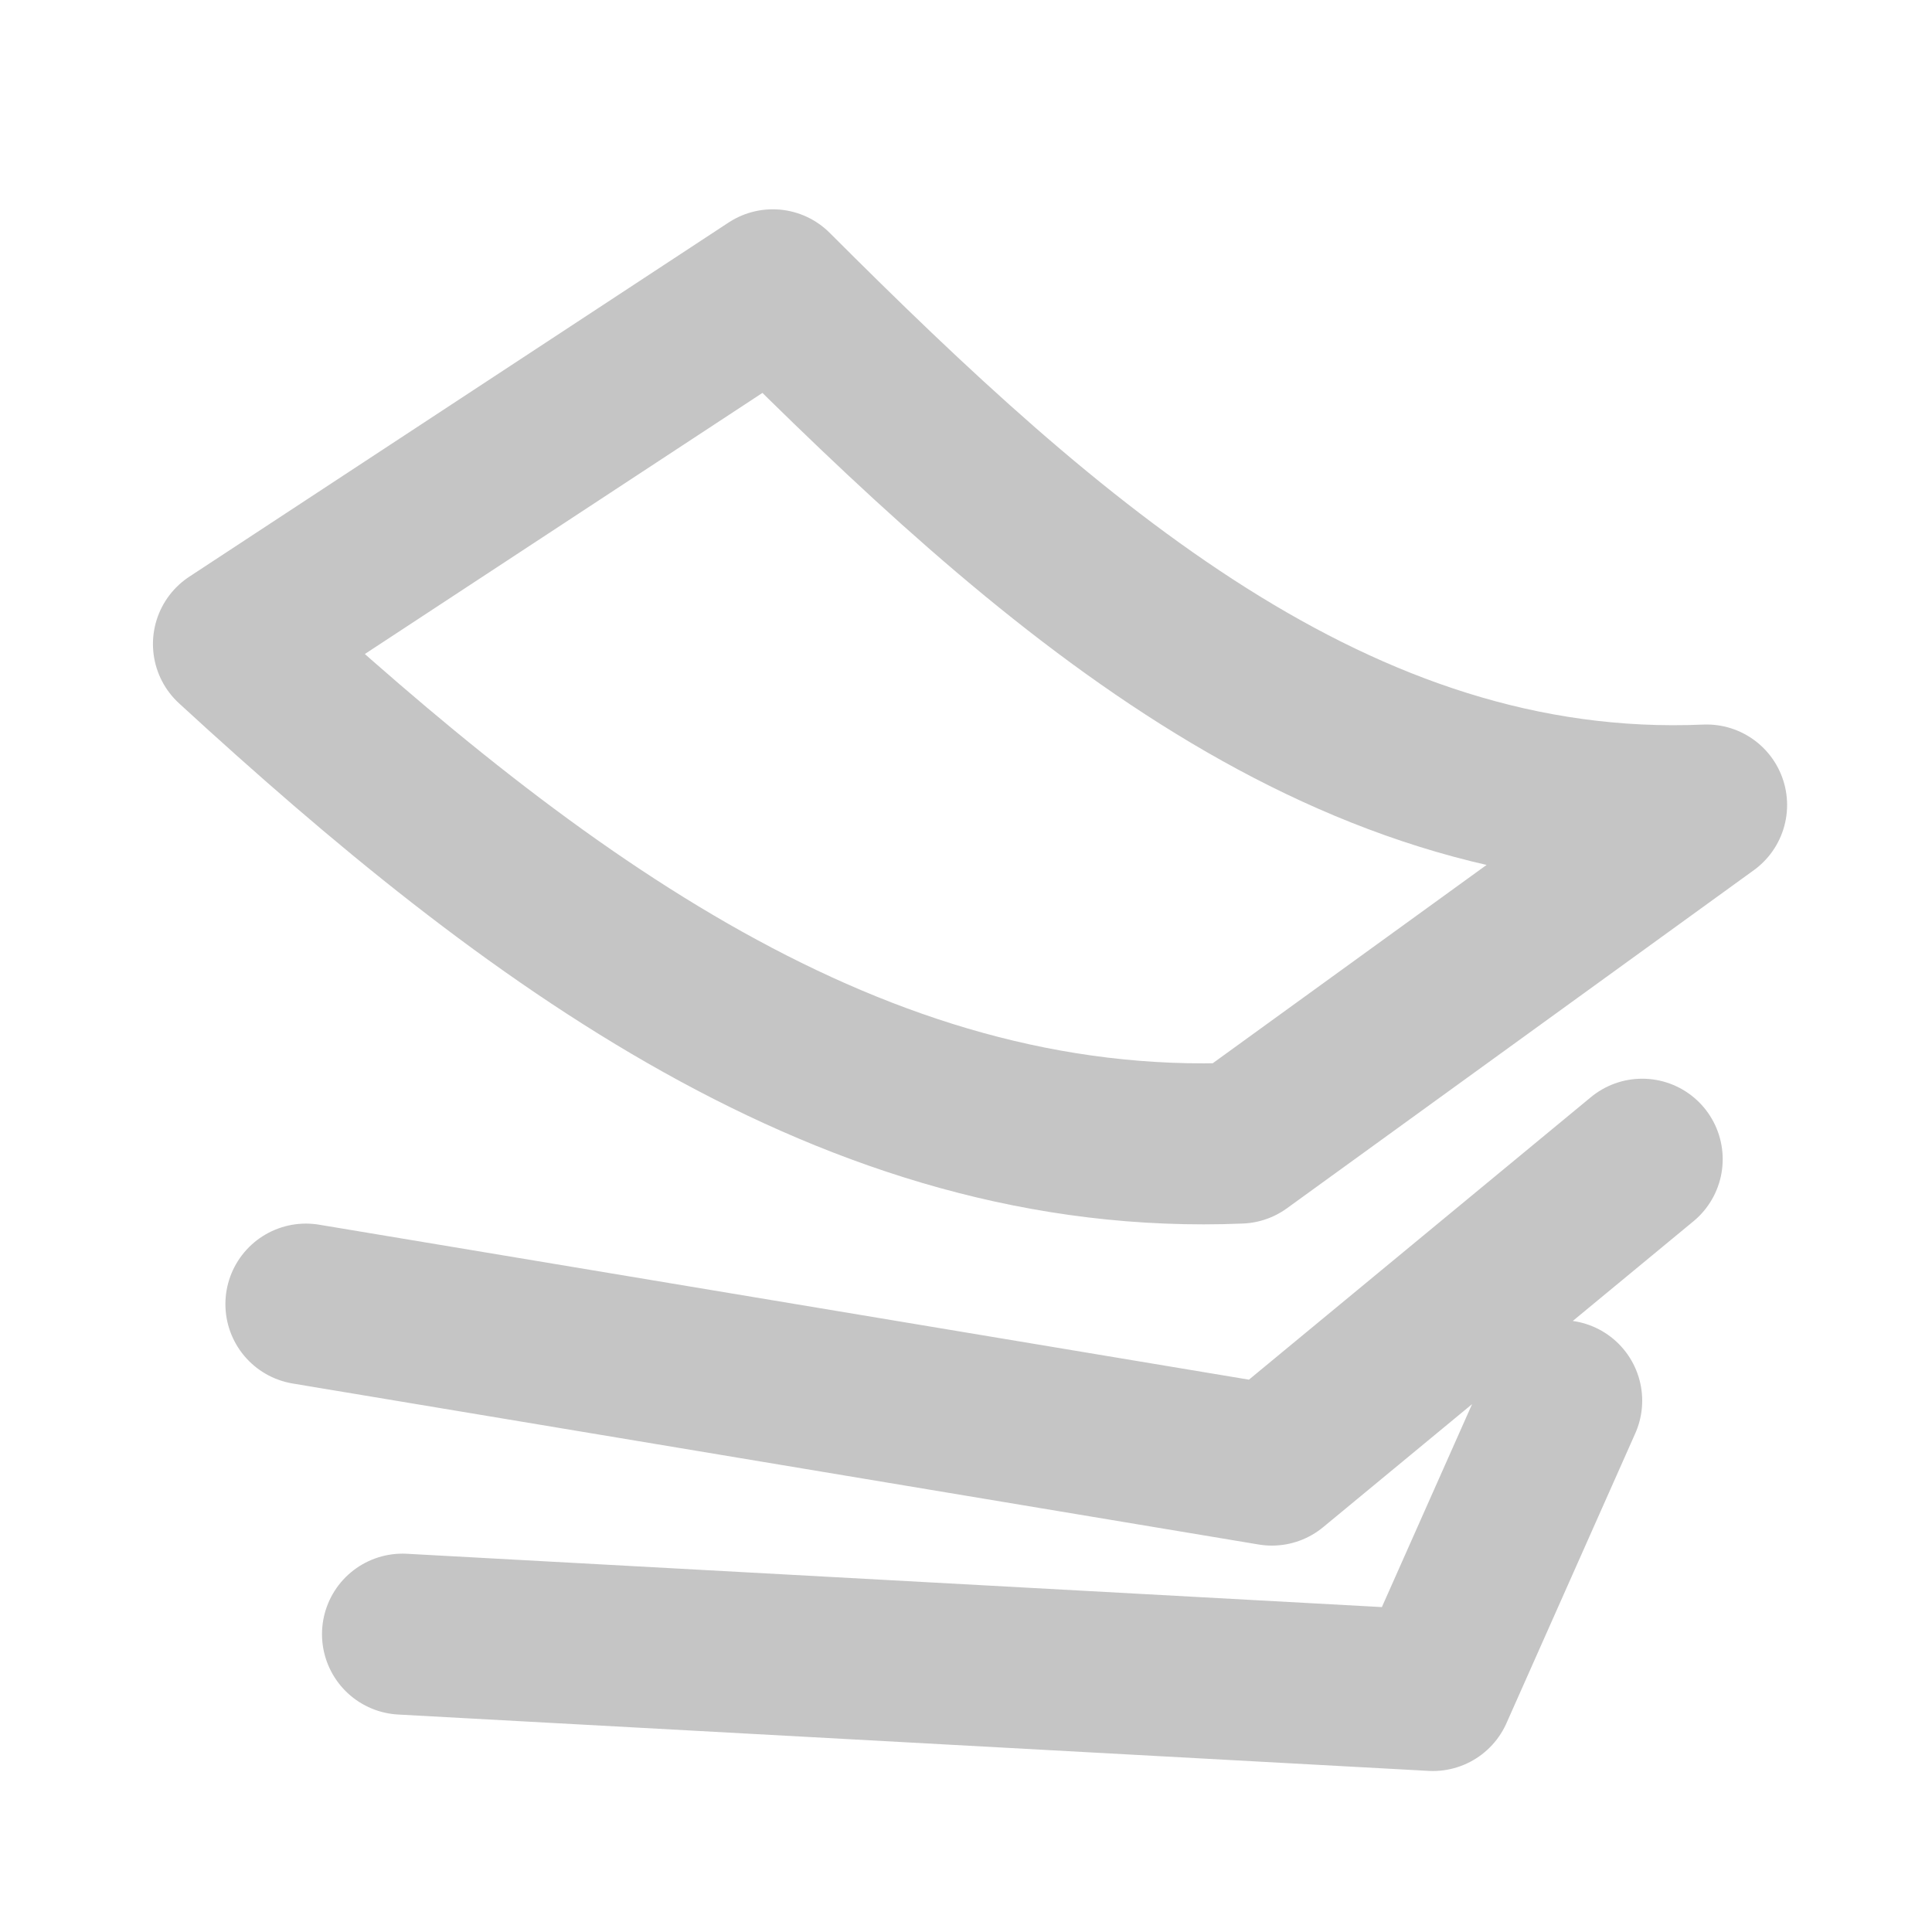
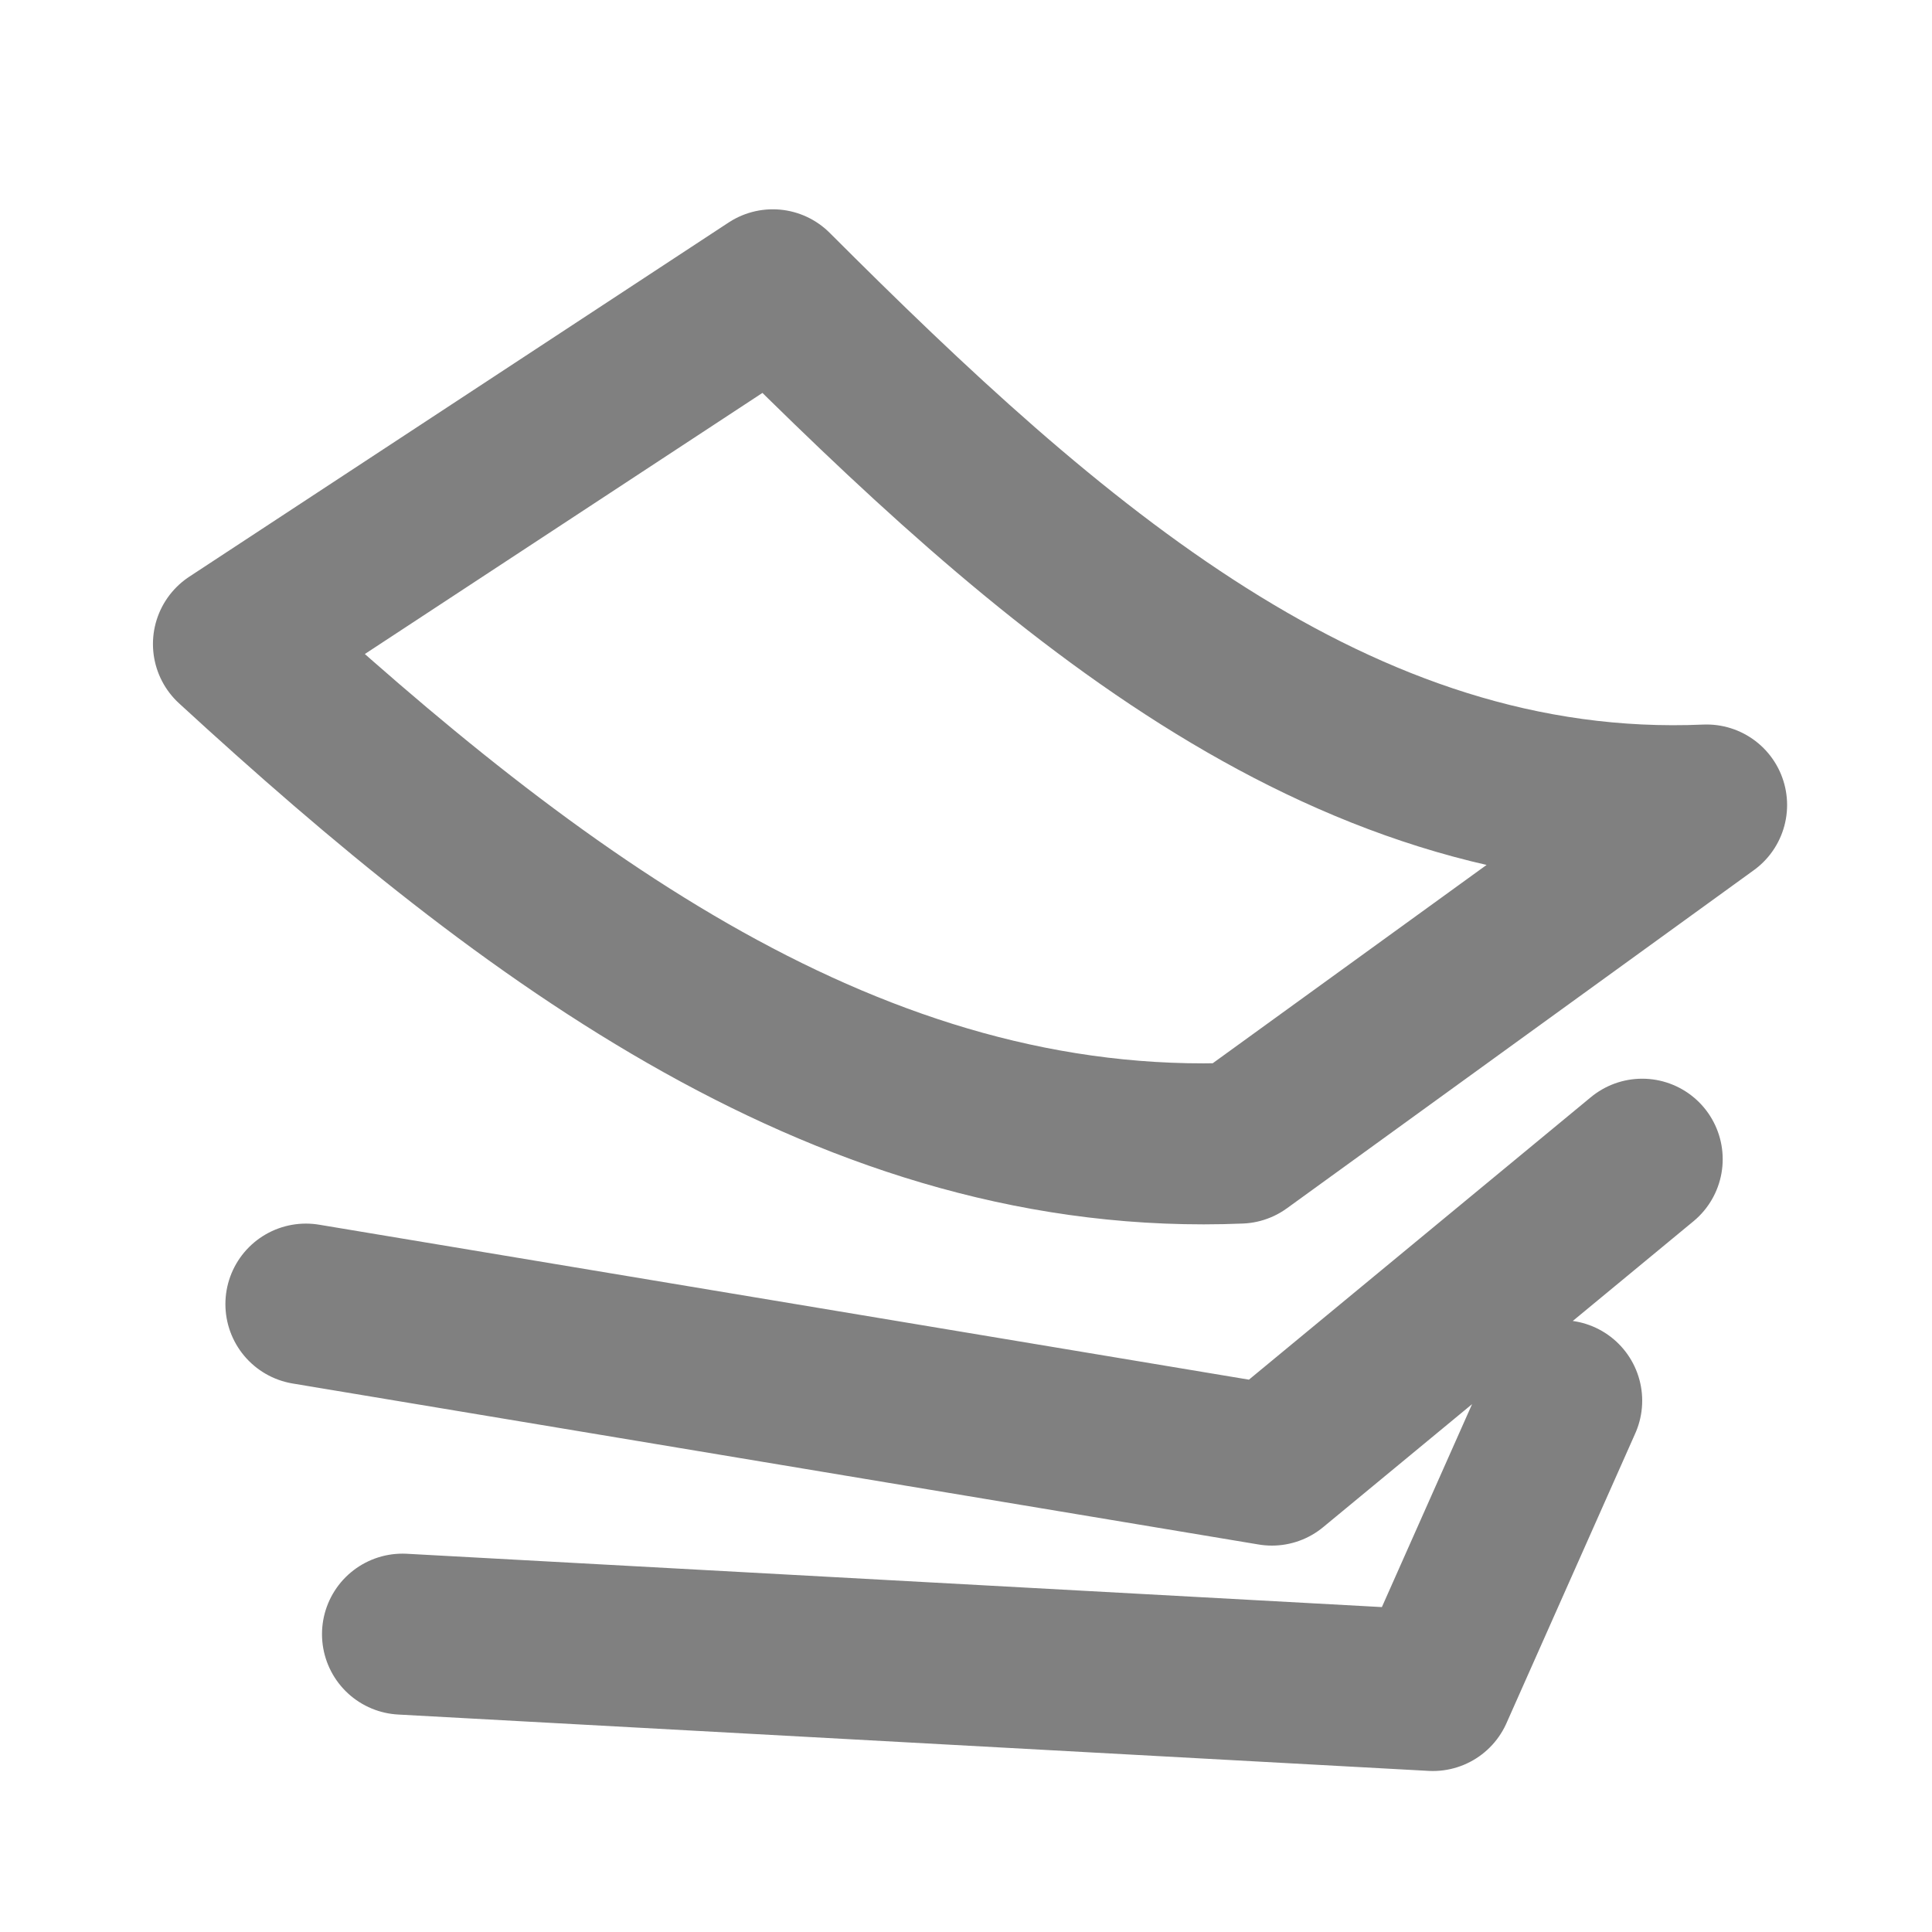
<svg xmlns="http://www.w3.org/2000/svg" viewBox="0 0 24 24" fill="none">
-   <path d="M9.6 3.6 C13 7 16.6 10.2 21.2 10 L15.4 14.2 C10.6 14.4 6.6 11.4 2.9 8 Z M20.4 14.4 L15.8 18.2 M15.8 18.2 L3.8 16.2 M19.4 17.4 L17.8 21 M17.8 21 L5 20.3" stroke="#C5C5C5" stroke-width="2" stroke-linecap="round" stroke-linejoin="round" />
+   <path d="M9.6 3.6 C13 7 16.6 10.2 21.2 10 L15.4 14.2 C10.6 14.4 6.6 11.4 2.9 8 Z M20.4 14.4 L15.8 18.2 M15.8 18.2 L3.8 16.2 M19.4 17.4 L17.8 21 M17.8 21 L5 20.3" stroke="#808080" stroke-width="2" stroke-linecap="round" stroke-linejoin="round" />
</svg>
